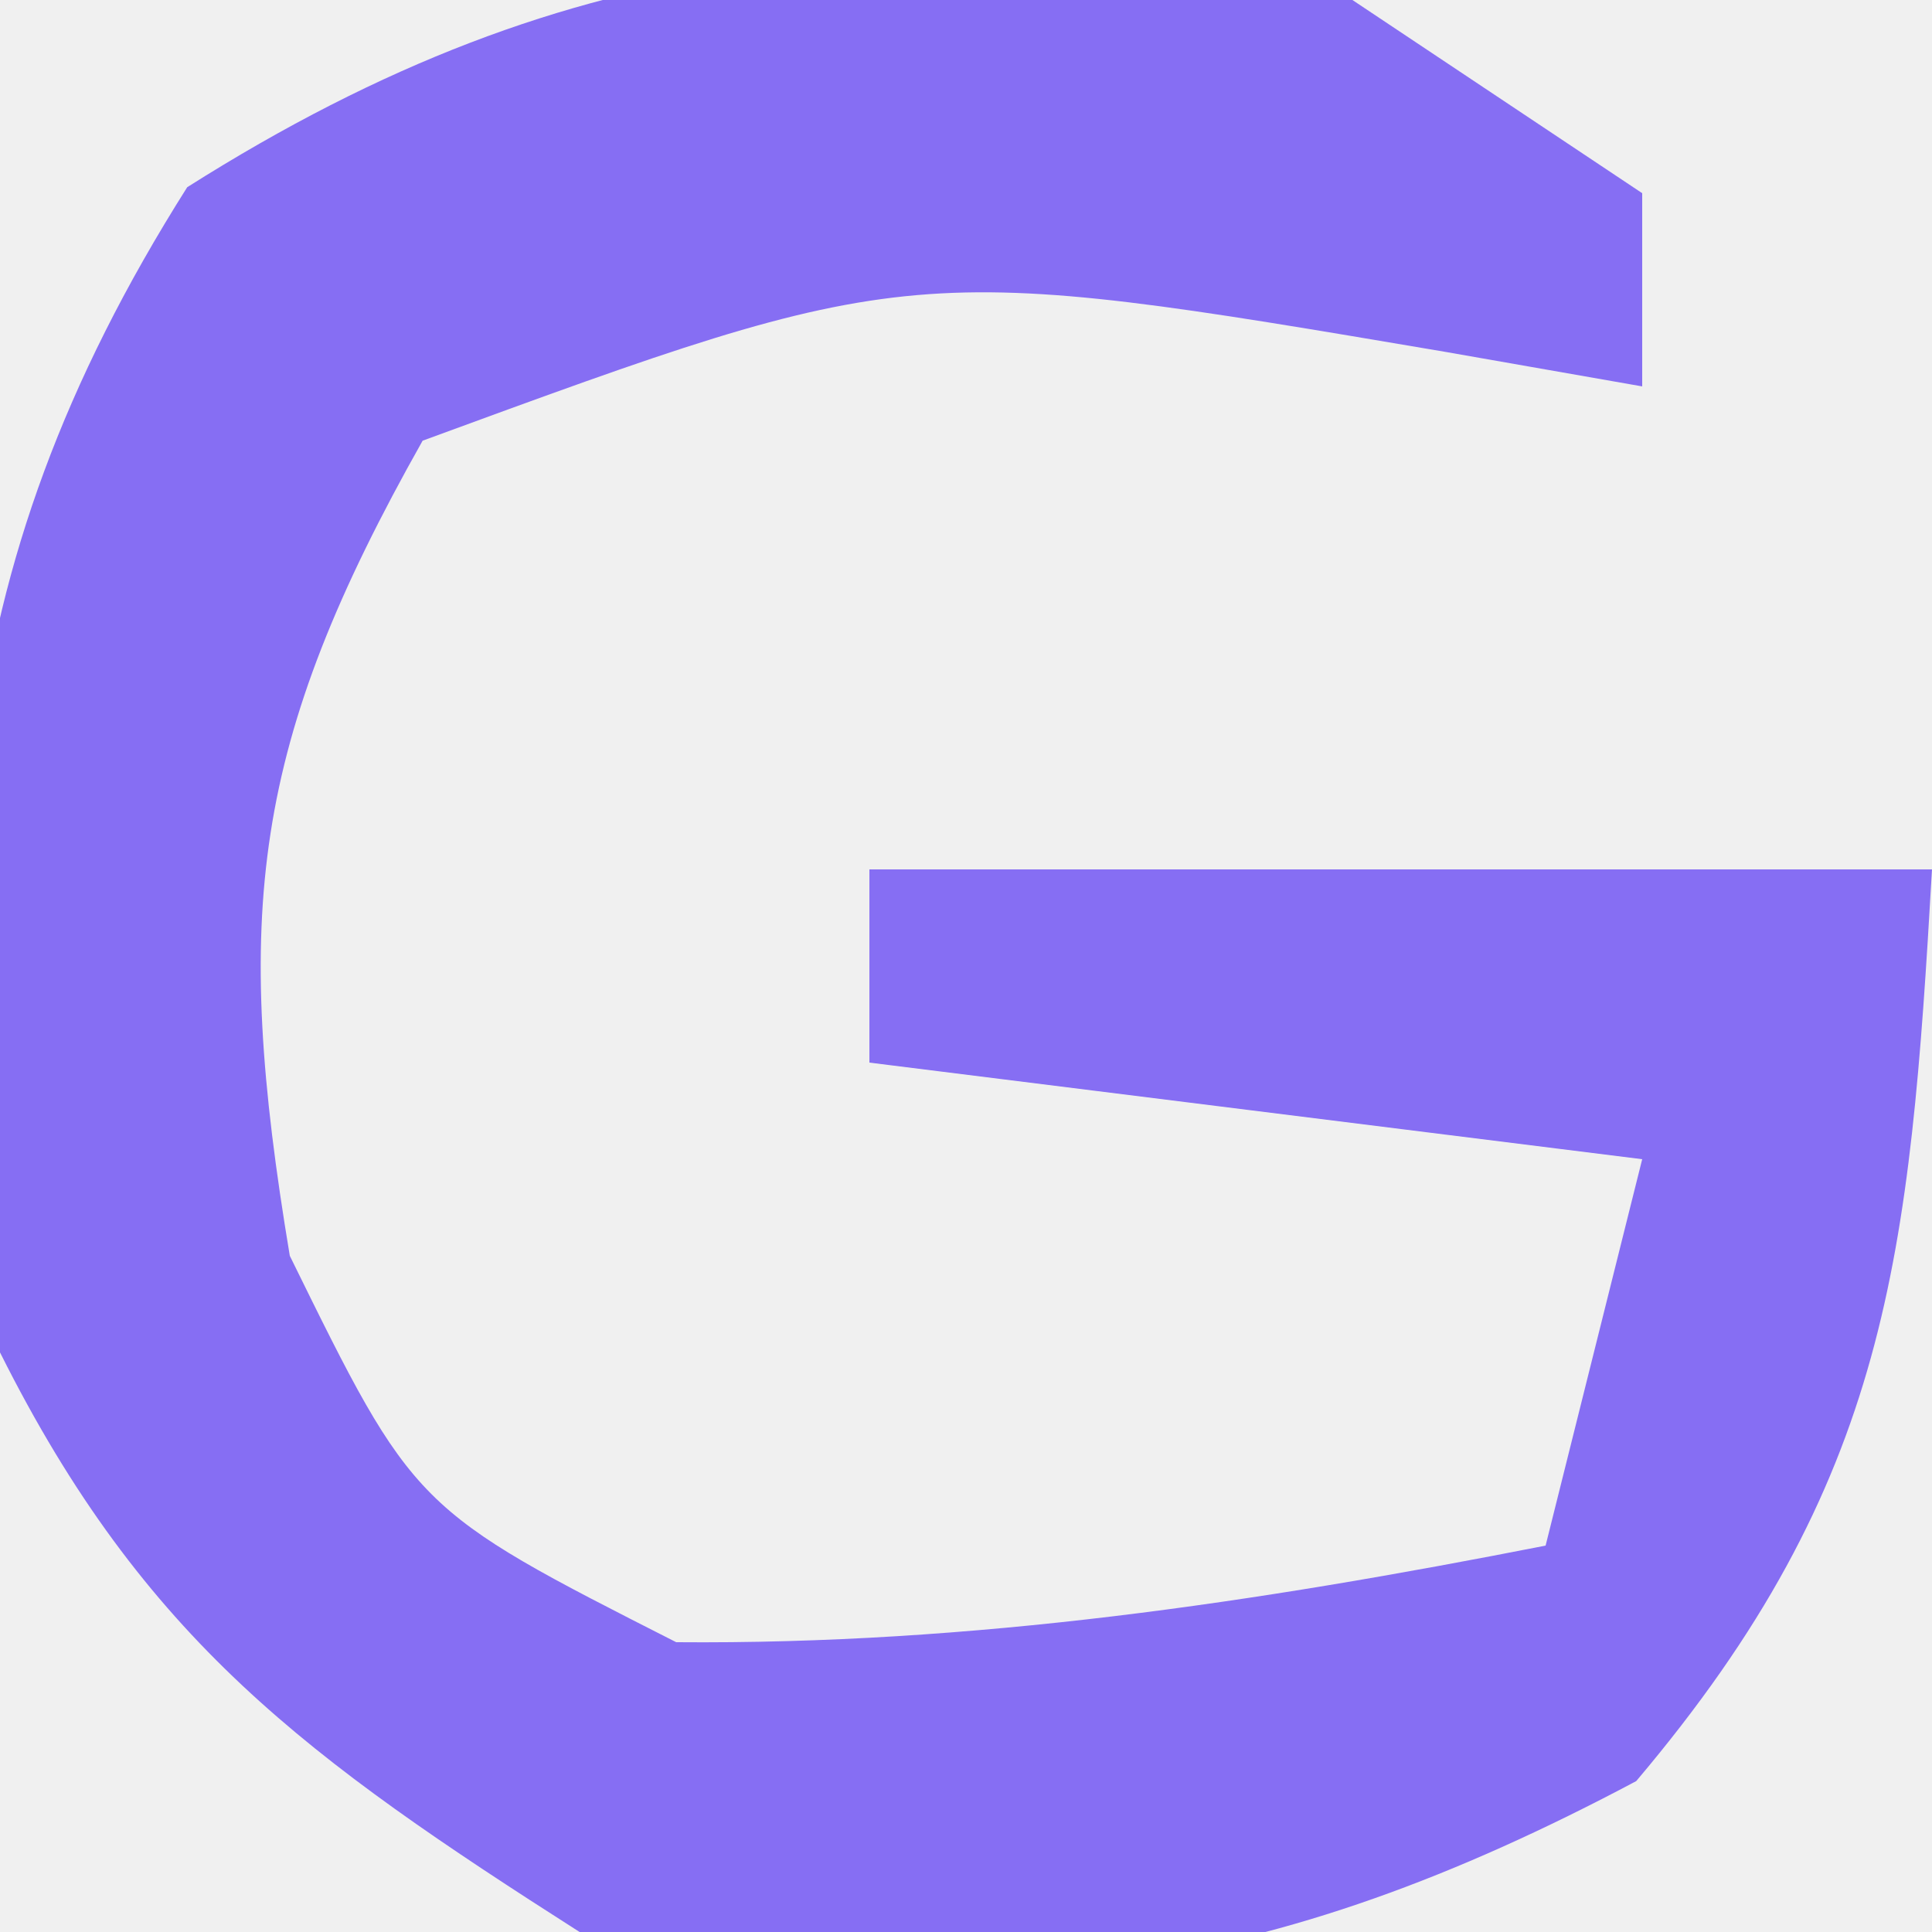
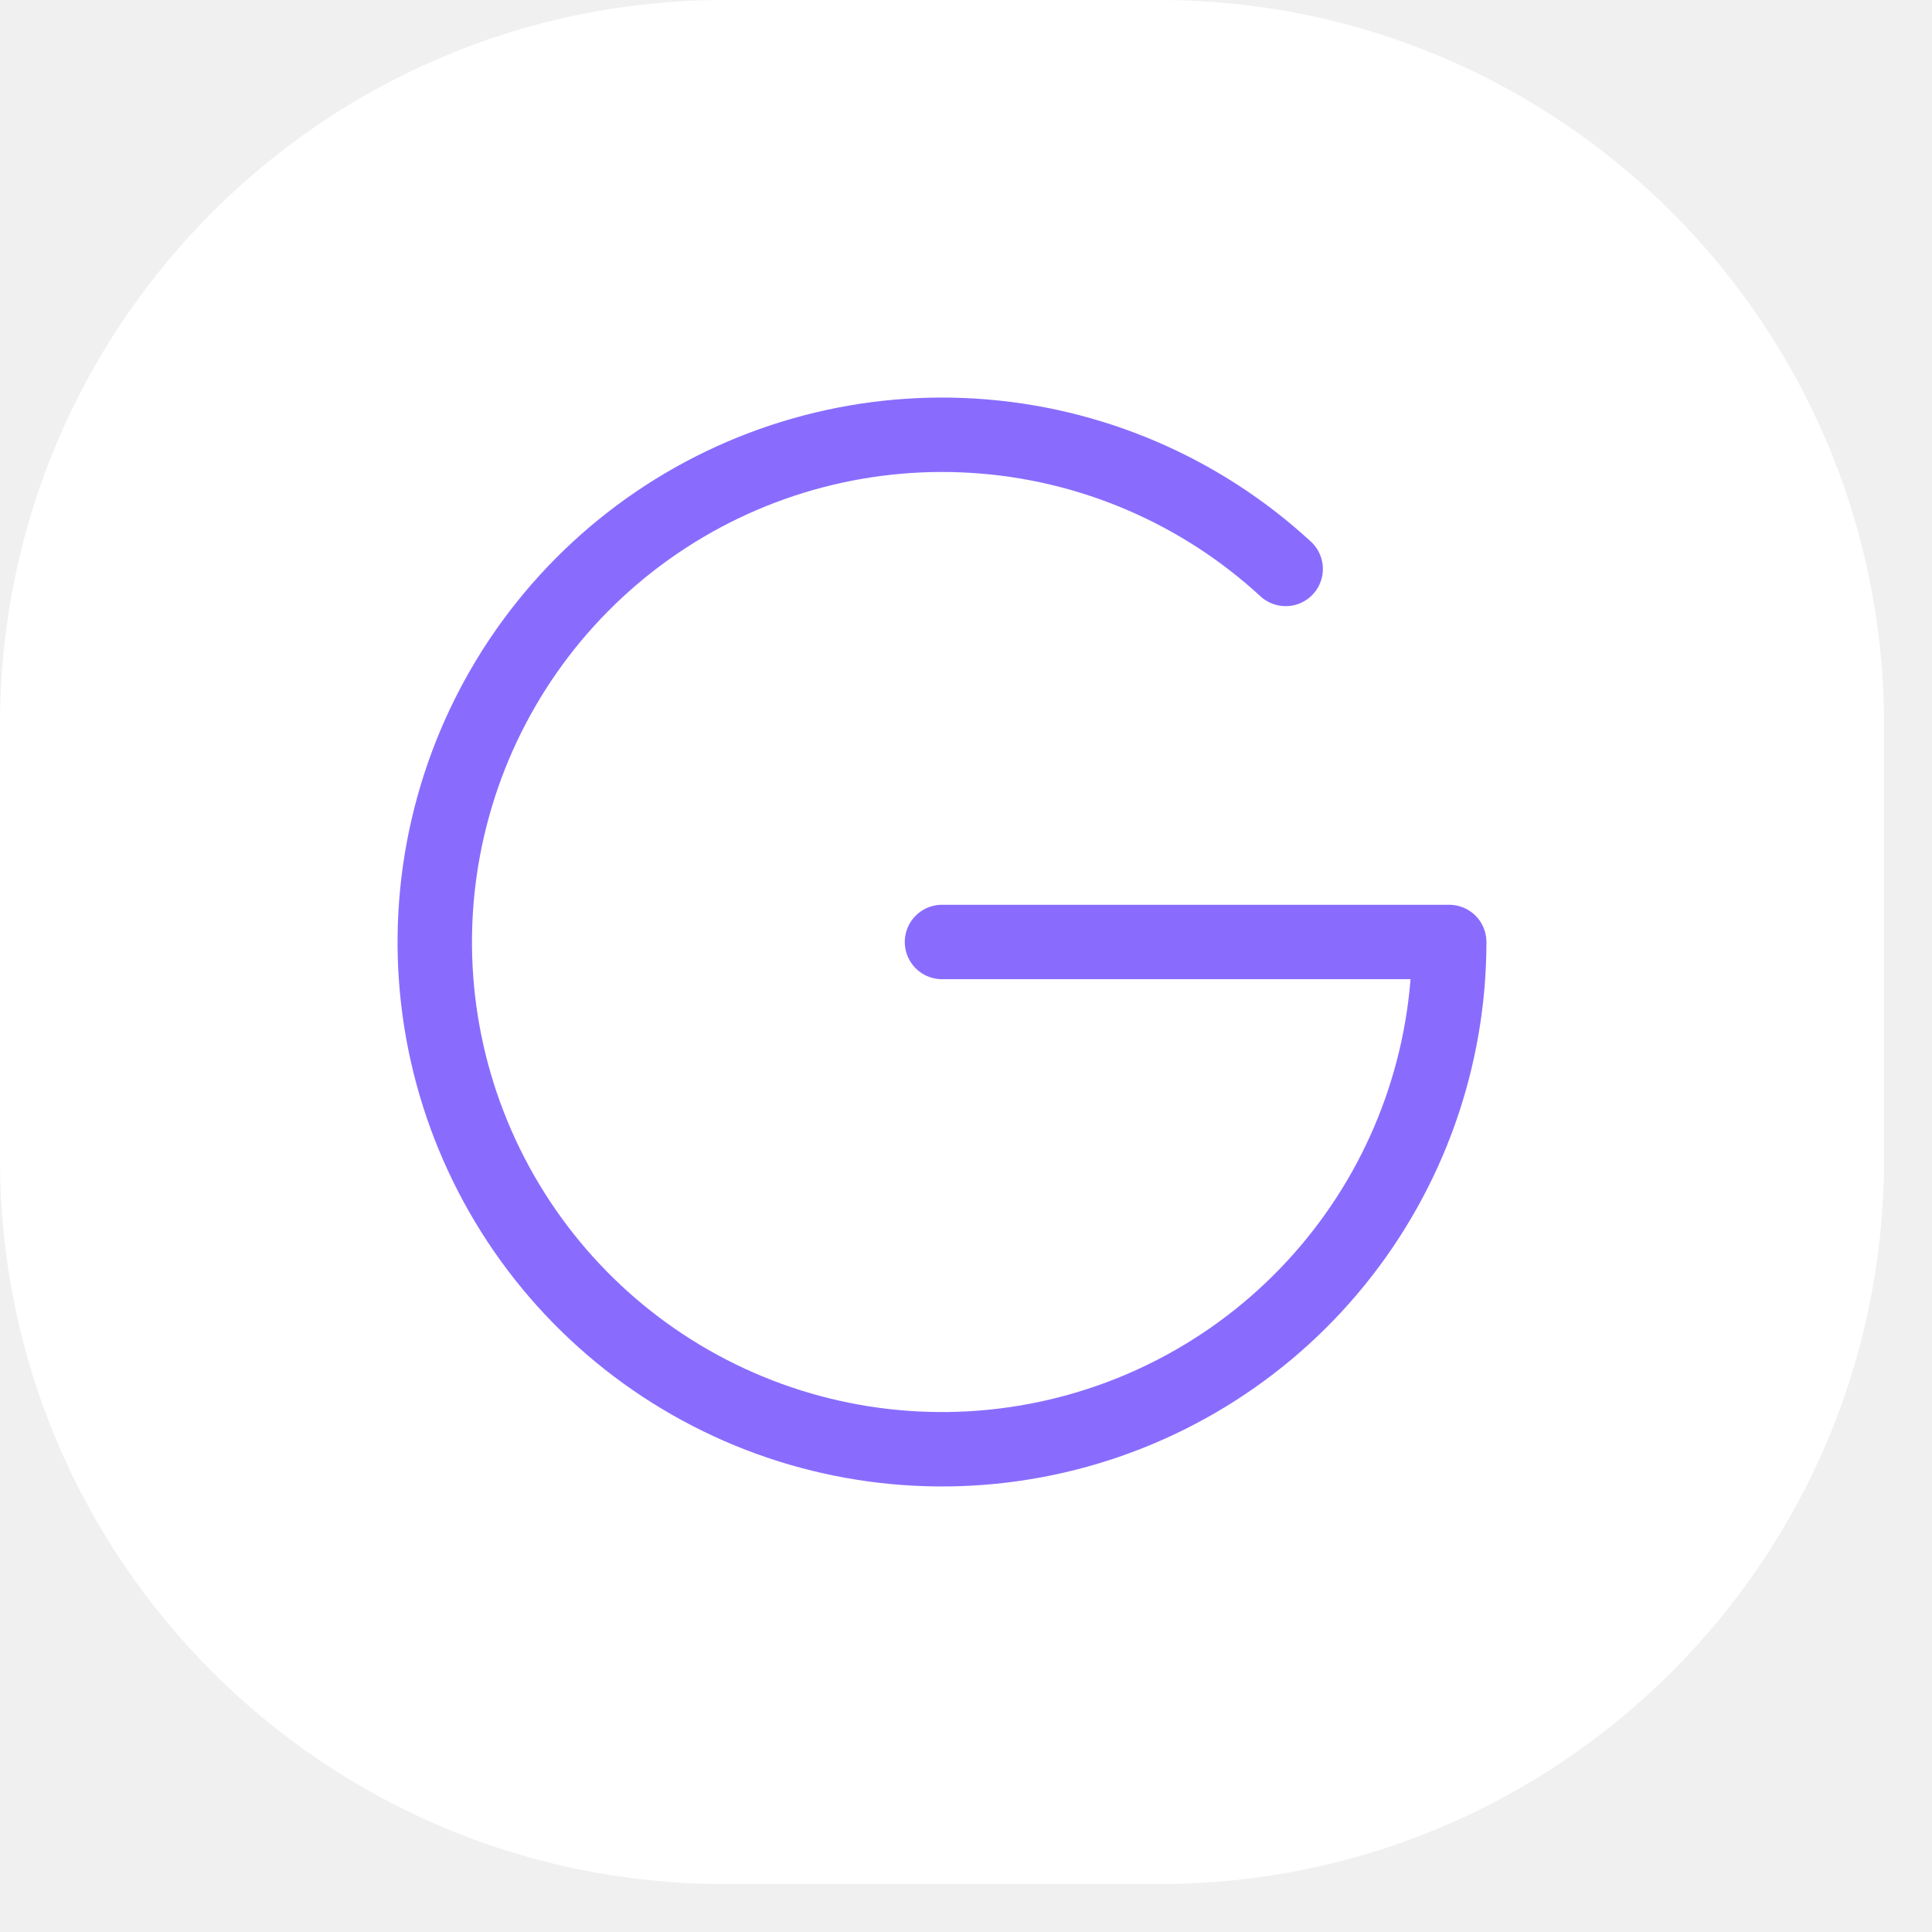
- <svg xmlns="http://www.w3.org/2000/svg" version="1.1" width="20" height="20">
-   <path d="M0 0 C0.99 0.66 1.98 1.32 3 2 C3 2.66 3 3.32 3 4 C1.987 3.822 1.987 3.822 0.953 3.641 C-4.565 2.706 -4.565 2.706 -9.625 4.562 C-11.397 7.704 -11.593 9.445 -11 13 C-9.711 15.623 -9.711 15.623 -7 17 C-3.925 17.026 -1.013 16.592 2 16 C2.33 14.68 2.66 13.36 3 12 C0.36 11.67 -2.28 11.34 -5 11 C-5 10.34 -5 9.68 -5 9 C-1.37 9 2.26 9 6 9 C5.769 12.999 5.564 15.334 2.938 18.438 C-0.85 20.452 -3.795 20.867 -8 20 C-10.81 18.206 -12.509 16.981 -14 14 C-14.647 9.296 -14.638 6.009 -12.062 1.938 C-8.033 -0.612 -4.665 -0.83 0 0 Z " fill="#866EF3" transform="translate(14,0)" />
+ <svg xmlns="http://www.w3.org/2000/svg" width="35" height="35" viewBox="0 0 35 35" fill="none">
+   <rect width="34.131" height="34.131" rx="13.127" fill="white" />
+   <path d="M23.291 10.307C21.739 8.877 19.743 8.025 17.637 7.894C15.532 7.763 13.445 8.36 11.728 9.585C10.01 10.811 8.767 12.59 8.207 14.624C7.646 16.658 7.802 18.823 8.65 20.755C9.497 22.687 10.983 24.269 12.859 25.235C14.734 26.201 16.885 26.492 18.95 26.059C21.015 25.626 22.868 24.496 24.198 22.858C25.528 21.221 26.254 19.175 26.254 17.065L17.065 17.065" stroke="#896CFE" stroke-width="1.348" stroke-linecap="round" stroke-linejoin="round" />
</svg>
